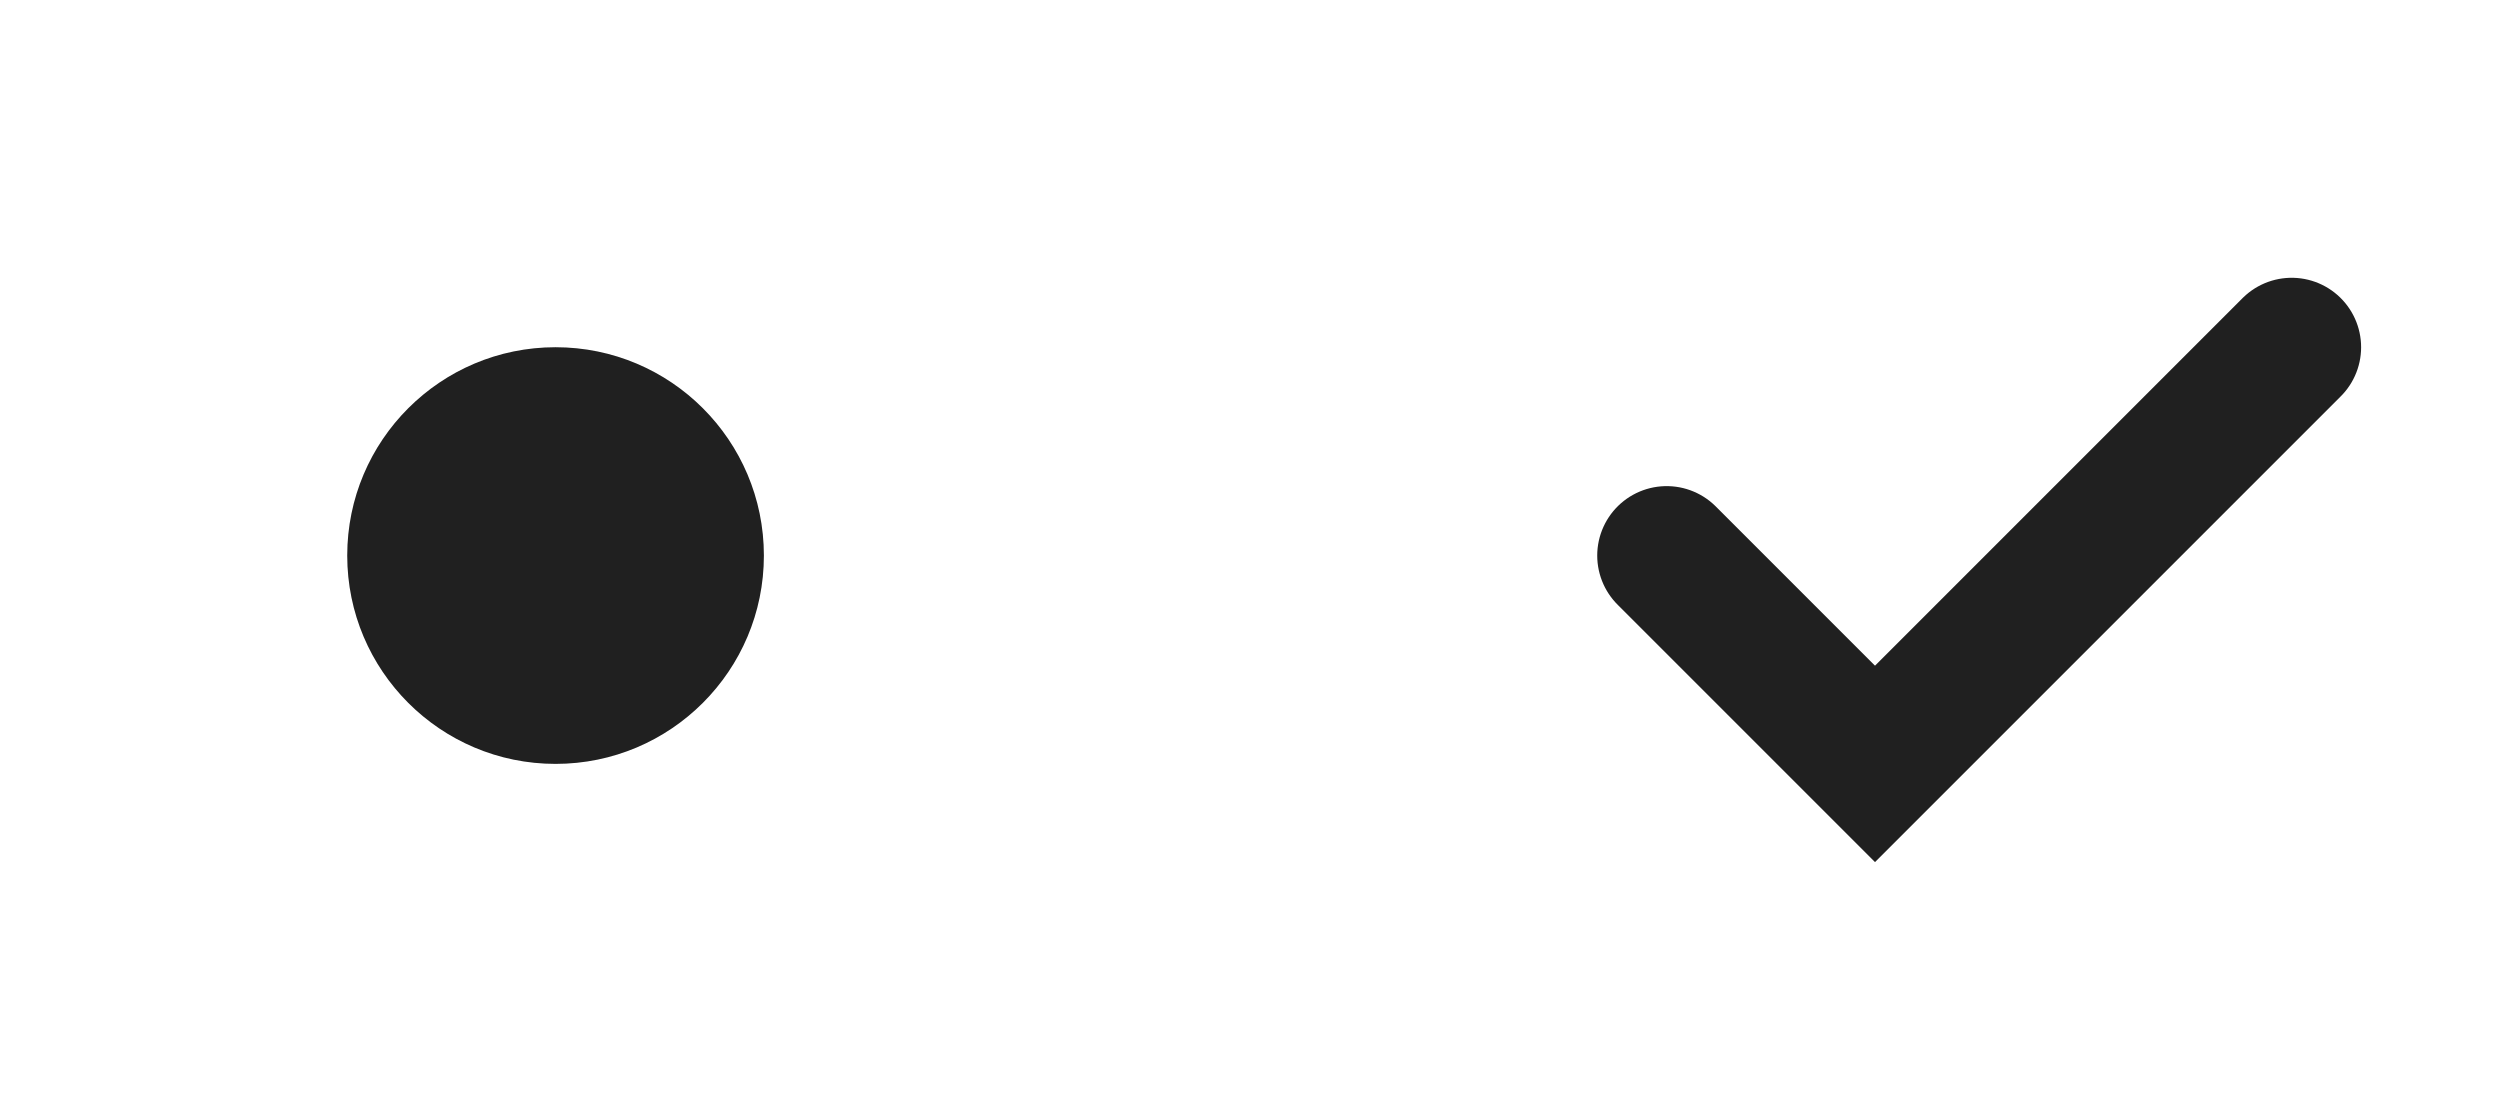
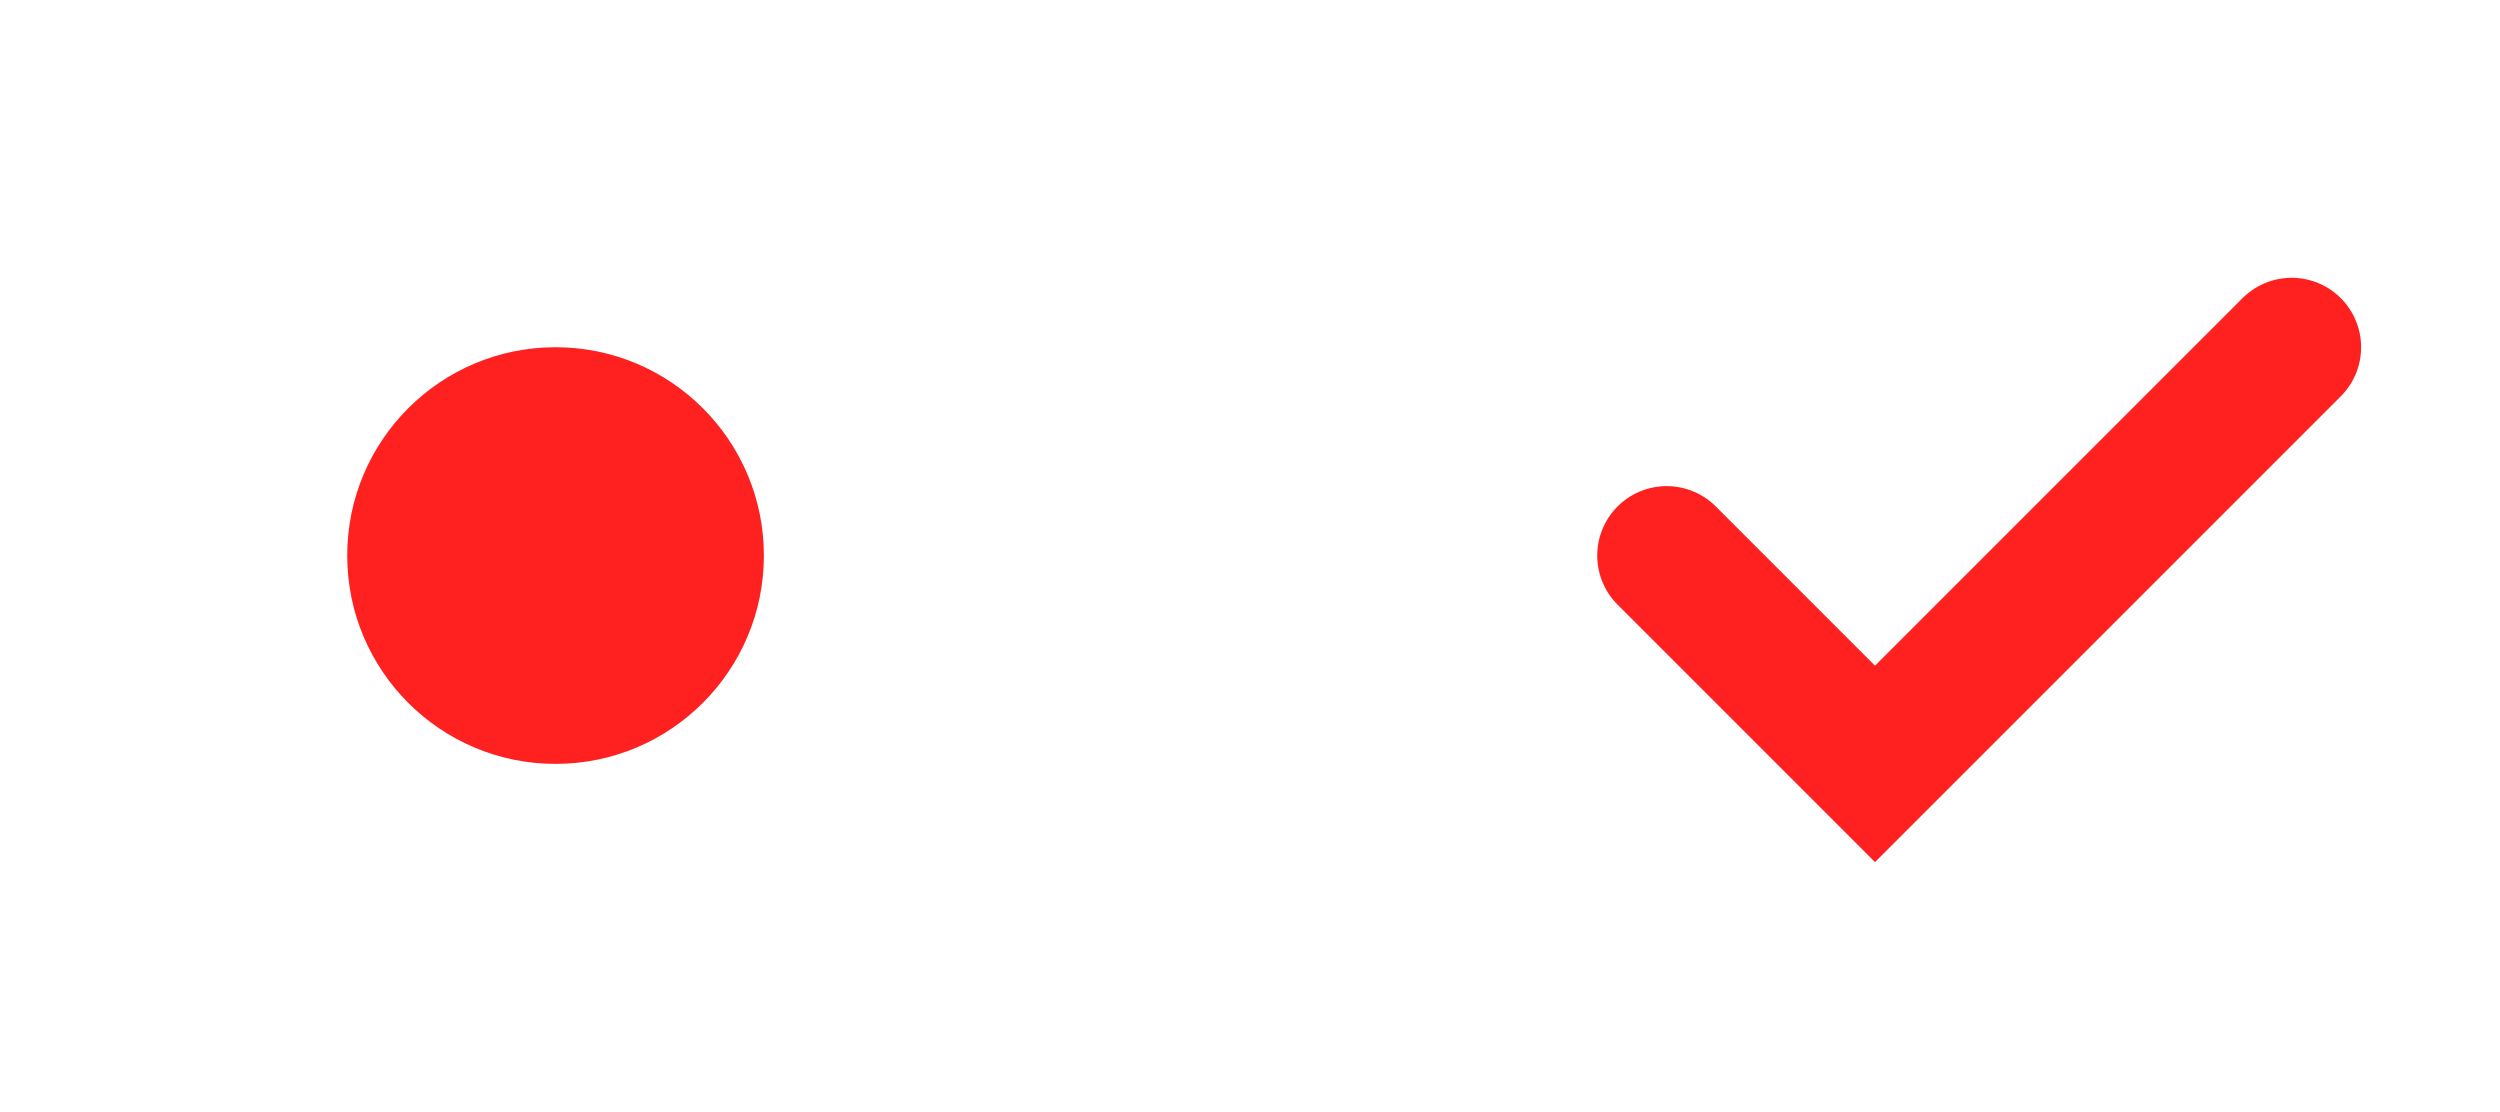
<svg xmlns="http://www.w3.org/2000/svg" id="svg2" height="16" width="36" version="1.0">
  <defs id="defs3615">
    <style id="current-color-scheme" type="text/css">.ColorScheme-Text {
			color:#0000FF;
			}
			.ColorScheme-Background{
			color:#E9E8E8;
			}
			.ColorScheme-ViewText {
			color:#31363b;
			}
			.ColorScheme-ViewBackground{
			color:#ffffff;
			}
			.ColorScheme-ViewHover {
			color:#000000;
			}
			.ColorScheme-ViewFocus{
			color:#5a5a5a;
			}
			.ColorScheme-ButtonText {
- 			color:#000000;
+ 			color:#FF0000;
			}
			.ColorScheme-ButtonBackground{
			color:#E9E8E8;
			}
			.ColorScheme-ButtonHover {
			color:#1489ff;
			}
			.ColorScheme-ButtonFocus{
			color:#2B74C7;
			}</style>
  </defs>
  <g id="checkbox" transform="translate(4,-36)">
    <rect id="rect3769" style="fill:none" height="16" width="16" y="36" x="16" />
    <path id="path2999" d="m20 44 3 3 6-6" style="opacity:.875;stroke:currentColor;stroke-width:2;stroke-linecap:round;fill:none" class="ColorScheme-ButtonText" />
  </g>
  <g id="radiobutton" transform="translate(-16,-36)">
    <rect id="rect3875" style="fill:none" height="16" width="16" y="36" x="16" />
    <path id="path3881" d="m7-20a3 3 0 0 1 -3 3 3 3 0 0 1 -3 -3 3 3 0 0 1 3 -3 3 3 0 0 1 3 3z" style="opacity:.875;fill:currentColor" transform="translate(20,64)" class="ColorScheme-ButtonText" />
  </g>
</svg>
